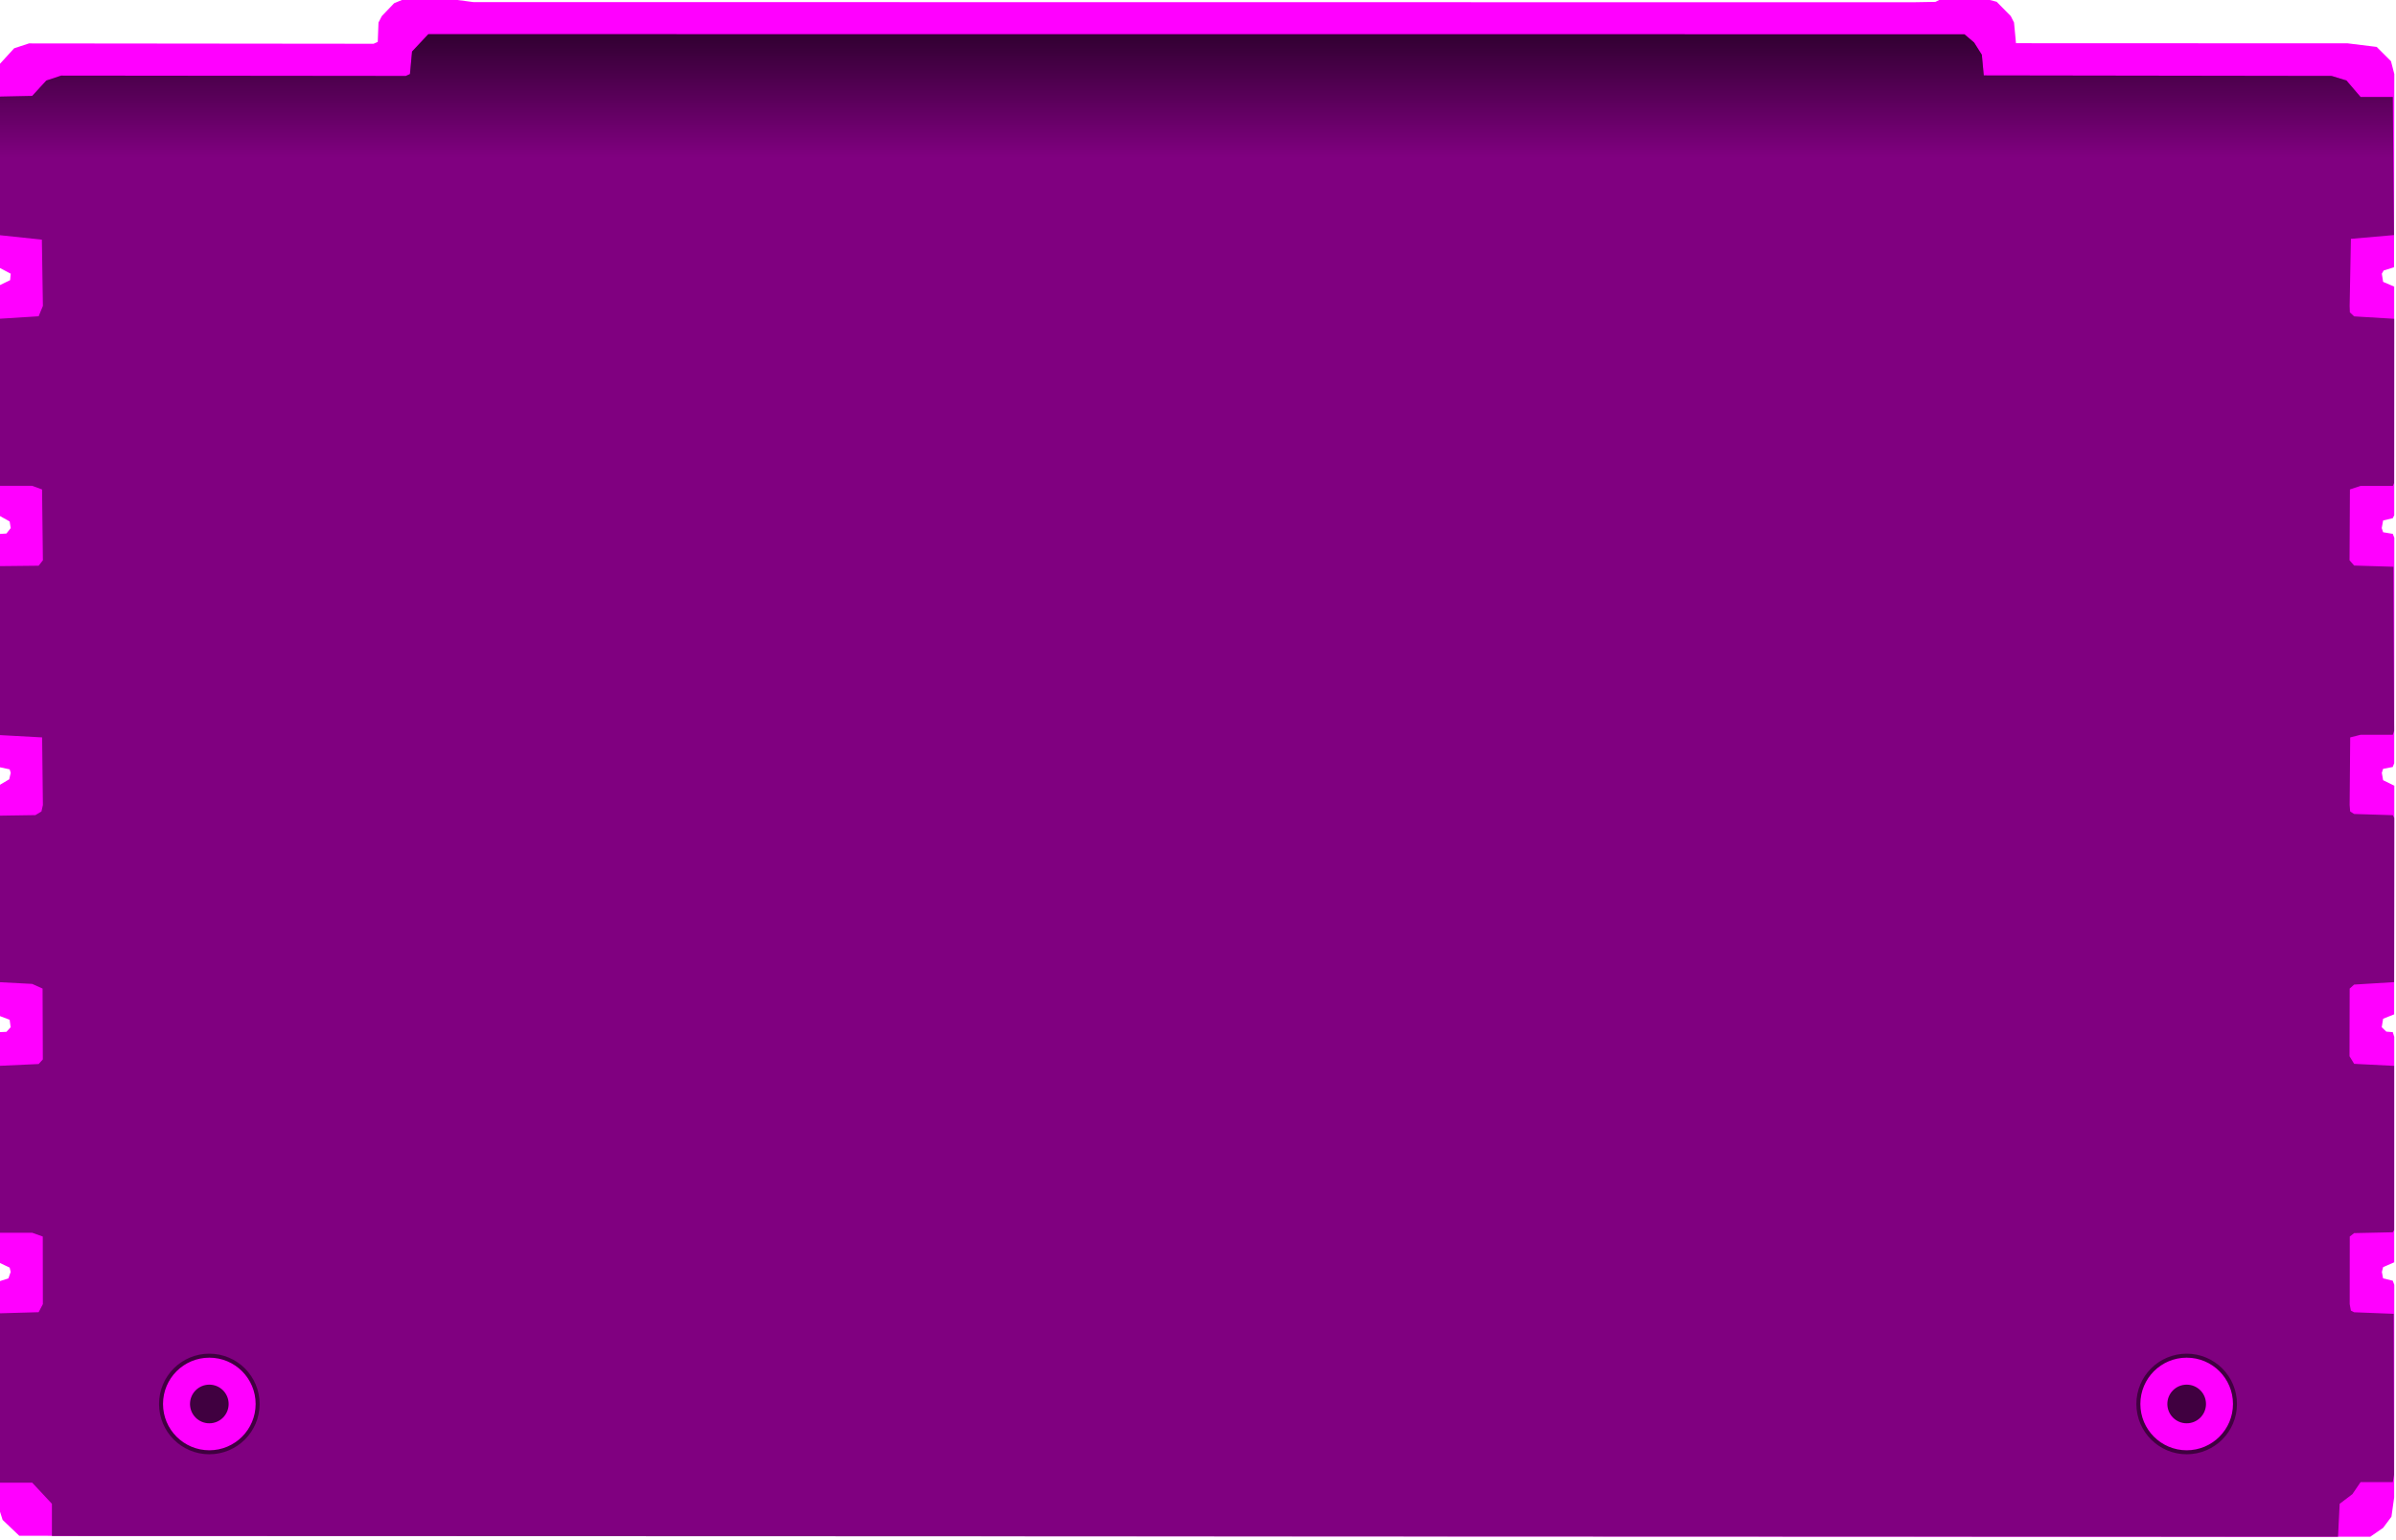
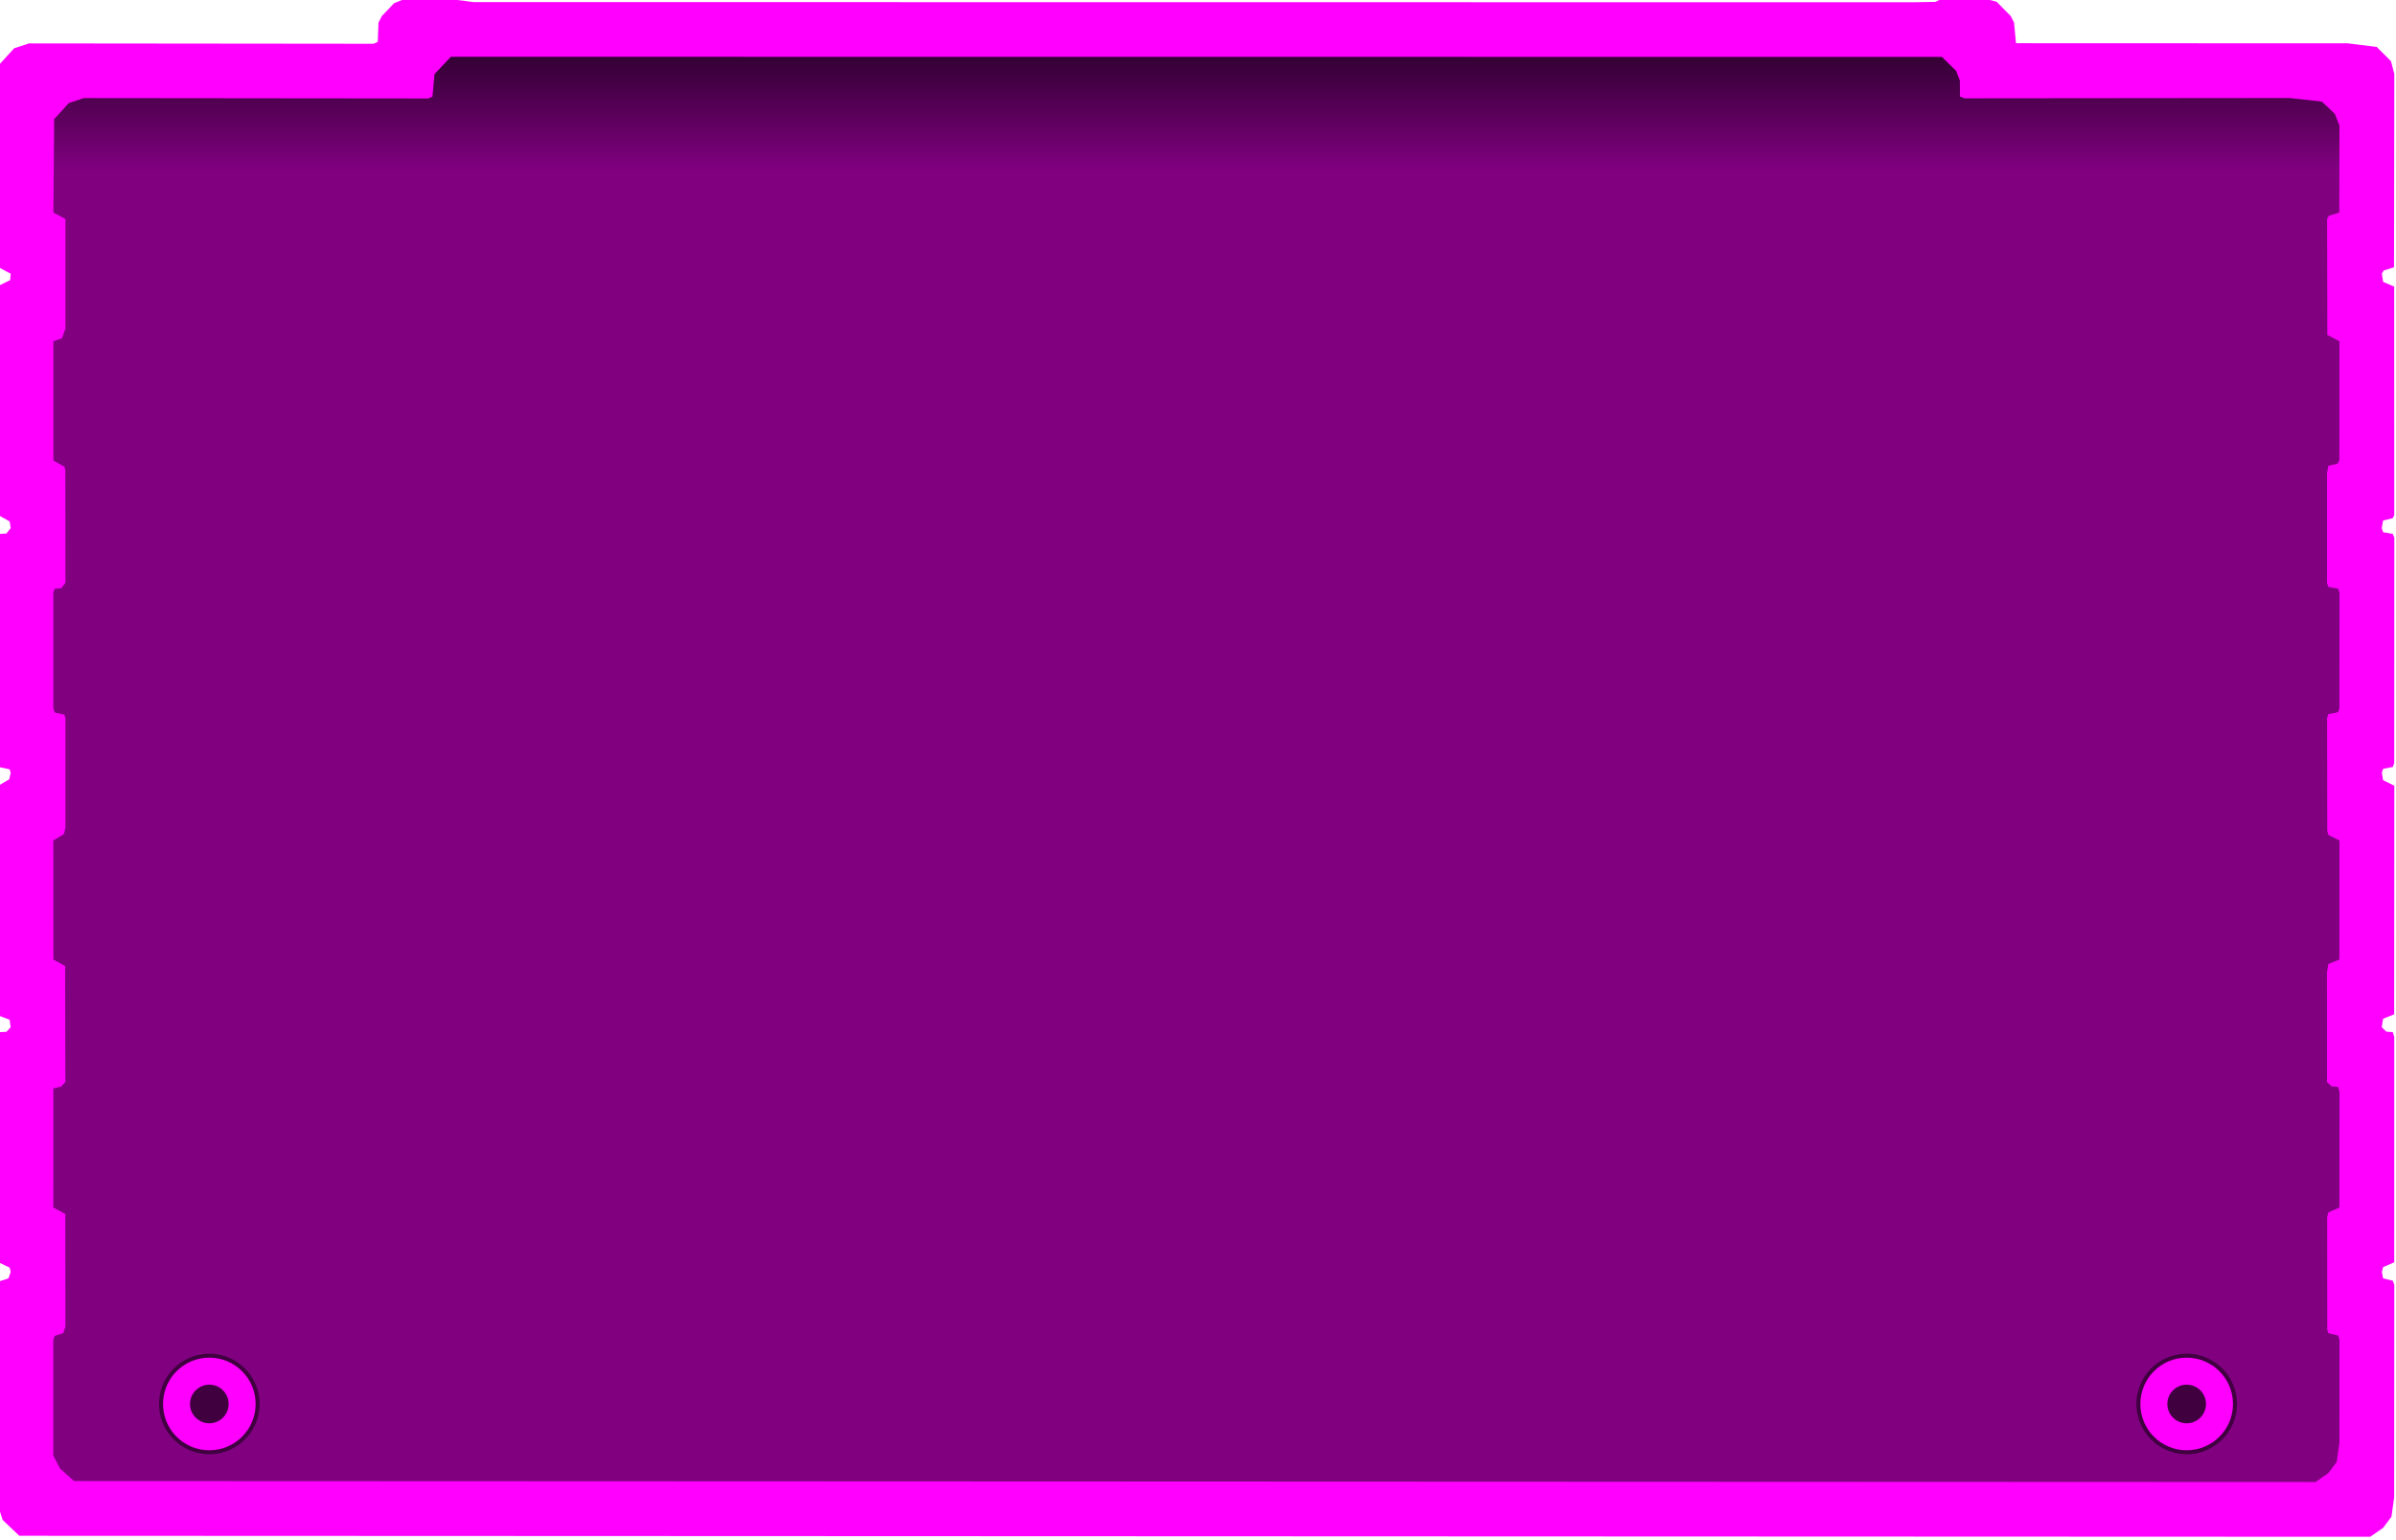
<svg xmlns="http://www.w3.org/2000/svg" viewBox="0 0 744 478" width="744" height="478">
  <defs>
    <linearGradient id="wallShade" x1="0" y1="0" x2="0" y2="1">
      <stop offset="0" stop-color="#000" stop-opacity=".6" />
      <stop offset=".08" stop-color="#000" stop-opacity="0" />
    </linearGradient>
  </defs>
  <path d="M736 477.24 L6 476.94 L0.81 472 L-0.46 468 L-0.5 399 L0 397.84 L2.62 397 L3.31 395 L3 393.65 L-0.48 392 L-0.5 322 L0 320.52 L2 320.43 L3.3 319 L3 316.69 L0 315.55 L-0.44 314 L-0.49 244 L2.87 242 L3.32 240 L3 238.92 L0 238.28 L-0.47 237 L-0.5 167 L0 165.81 L2 165.68 L3.32 164 L3 161.94 L-0.46 160 L-0.48 90 L0 88.53 L3.14 87 L3.32 85 L-0.43 83 L-0.18 20 L4.39 15 L9 13.48 L116 13.59 L117.3 13 L117.53 7 L118.56 5 L122.38 1 L126 -0.5 L139 -0.41 L147 0.65 L594 0.7 L601 0.58 L603 -0.43 L616 -0.49 L620 0.55 L624.38 5 L625.39 7 L626 13.42 L729 13.46 L738 14.57 L742.44 19 L743.48 23 L743.39 83 L740.18 84 L739.6 85 L740 87.53 L743.44 89 L743.46 160 L743 160.92 L740 161.64 L739.57 164 L740 165.28 L743 165.79 L743.48 167 L743.45 237 L743 238.18 L740 238.76 L739.6 240 L740 242.29 L743.48 244 L743.43 315 L740 316.37 L739.57 319 L741 320.37 L743 320.53 L743.46 322 L743.45 392 L740 393.5 L739.62 395 L739.99 397 L743 397.72 L743.47 399 L743.43 465 L742.59 471 L740 474.47 L736 477.24 Z" fill="#ff00ff" />
-   <path d="M726 477.24 L16.12 477 L16.12 467 L10 460.44 L0 460.44 L-0.45 459 L-0.47 409 L0 407.84 L12 407.5 L13.31 405 L13.28 384 L10 382.83 L0 382.83 L-0.44 382 L-0.43 331 L12 330.43 L13.3 329 L13.22 307 L10 305.55 L-0.42 305 L-0.47 254 L0 253.3 L11 253.13 L12.87 252 L13.32 250 L13.08 229 L0 228.28 L-0.44 227 L-0.48 177 L0 175.81 L12 175.68 L13.32 174 L13.06 152 L10 150.87 L0 150.87 L-0.42 150 L-0.42 99 L12 98.22 L13.32 95 L13 74.42 L-0.43 73 L-0.18 30 L10 29.78 L14.39 25 L19 23.48 L126 23.59 L127.3 23 L127.95 16 L133 10.62 L610 10.65 L613 13.21 L615.39 17 L616 23.42 L724 23.58 L728.62 25 L733 30.11 L743 30.11 L743.39 73 L730 74.17 L729.6 95 L729.67 97 L731 98.25 L743.44 99 L743.41 150 L743 150.9 L733 150.9 L729.69 152 L729.57 174 L731 175.63 L743.21 176 L743.42 227 L743 228.18 L733 228.18 L729.78 229 L729.6 250 L729.76 252 L731 252.78 L743 253.15 L743.45 254 L743.41 305 L731 305.76 L729.61 307 L729.56 328 L731 330.37 L743.42 331 L743.42 382 L743 382.68 L731 382.94 L729.64 384 L729.62 405 L729.99 407 L731 407.52 L743.28 408 L743.4 458 L743 460.27 L733 460.27 L730.46 464 L726.51 467 L726 477.24 Z" fill="#800080" />
-   <path d="M726 477.24 L16.12 477 L16.12 467 L10 460.44 L0 460.44 L-0.45 459 L-0.47 409 L0 407.84 L12 407.5 L13.31 405 L13.28 384 L10 382.83 L0 382.83 L-0.44 382 L-0.43 331 L12 330.43 L13.3 329 L13.22 307 L10 305.55 L-0.42 305 L-0.47 254 L0 253.3 L11 253.13 L12.87 252 L13.32 250 L13.08 229 L0 228.28 L-0.44 227 L-0.48 177 L0 175.81 L12 175.68 L13.32 174 L13.06 152 L10 150.87 L0 150.87 L-0.42 150 L-0.42 99 L12 98.22 L13.32 95 L13 74.42 L-0.43 73 L-0.18 30 L10 29.78 L14.39 25 L19 23.48 L126 23.59 L127.3 23 L127.95 16 L133 10.62 L610 10.65 L613 13.21 L615.39 17 L616 23.42 L724 23.58 L728.62 25 L733 30.11 L743 30.11 L743.39 73 L730 74.17 L729.6 95 L729.67 97 L731 98.25 L743.44 99 L743.41 150 L743 150.9 L733 150.9 L729.69 152 L729.57 174 L731 175.63 L743.21 176 L743.42 227 L743 228.18 L733 228.18 L729.78 229 L729.6 250 L729.76 252 L731 252.78 L743 253.15 L743.45 254 L743.41 305 L731 305.76 L729.61 307 L729.56 328 L731 330.37 L743.42 331 L743.42 382 L743 382.68 L731 382.94 L729.64 384 L729.62 405 L729.99 407 L731 407.52 L743.28 408 L743.4 458 L743 460.27 L733 460.27 L730.46 464 L726.51 467 L726 477.24 Z" fill="url(#wallShade)" />
+   <path d="M719 460.24 L23 459.94 L18.6 456 L16.55 452 L16.54 416 L17 414.84 L19.62 414 L20.31 412 L20.28 377 L16.56 375 L16.57 338 L19 337.43 L20.3 336 L20.22 300 L16.58 298 L16.56 261 L19.87 259 L20.32 257 L20.32 223 L20 221.92 L17 221.28 L16.56 220 L16.56 184 L17 182.81 L19 182.68 L20.32 181 L20.29 146 L20 144.94 L16.58 143 L16.58 106 L19.27 105 L20.32 102 L20.32 68 L16.57 66 L16.82 37 L21.39 32 L26 30.48 L133 30.59 L134.3 30 L134.95 23 L140 17.66 L603 17.7 L607.38 22 L608.55 25 L608.61 30 L610 30.55 L711 30.45 L721 31.57 L725 35.38 L726.45 39 L726.39 66 L723.18 67 L722.6 68 L722.67 104 L726.44 106 L726.41 143 L725.82 144 L723 144.64 L722.57 147 L722.57 181 L723 182.28 L726 182.79 L726.46 184 L726.42 220 L726 221.18 L723 221.76 L722.6 223 L722.65 258 L723 259.29 L726.45 261 L726.41 298 L723 299.37 L722.56 302 L722.57 336 L724 337.37 L726 337.53 L726.46 339 L726.42 375 L723 376.5 L722.62 378 L722.65 413 L723 414.01 L726 414.72 L726.45 416 L726.43 448 L725.59 454 L723 457.47 L719 460.24 Z" fill="#800080" />
+   <path d="M719 460.24 L23 459.94 L18.6 456 L16.55 452 L16.54 416 L17 414.84 L19.62 414 L20.31 412 L20.28 377 L16.56 375 L16.57 338 L19 337.43 L20.3 336 L20.22 300 L16.58 298 L16.56 261 L19.87 259 L20.32 257 L20.32 223 L20 221.92 L17 221.28 L16.56 220 L16.56 184 L17 182.81 L19 182.68 L20.32 181 L20.29 146 L20 144.94 L16.58 143 L16.58 106 L19.27 105 L20.32 102 L20.32 68 L16.57 66 L16.82 37 L21.39 32 L26 30.48 L133 30.59 L134.3 30 L134.95 23 L140 17.66 L603 17.7 L607.38 22 L608.55 25 L608.61 30 L610 30.55 L711 30.45 L721 31.57 L725 35.38 L726.45 39 L726.39 66 L723.18 67 L722.6 68 L722.67 104 L726.44 106 L726.41 143 L725.82 144 L723 144.64 L722.57 147 L722.57 181 L723 182.28 L726 182.79 L726.46 184 L726.42 220 L726 221.18 L723 221.76 L722.6 223 L722.65 258 L723 259.29 L726.45 261 L726.41 298 L723 299.37 L722.56 302 L722.57 336 L724 337.37 L726 337.53 L726.46 339 L726.42 375 L723 376.5 L722.62 378 L722.65 413 L723 414.01 L726 414.72 L726.45 416 L726.43 448 L725.59 454 L723 457.47 L719 460.24 Z" fill="url(#wallShade)" />
  <circle cx="65" cy="436" r="15" fill="#ff00ff" stroke="#400040" stroke-width="1.24" />
  <circle cx="65" cy="436" r="6" fill="#400040" />
  <circle cx="679" cy="436" r="15" fill="#ff00ff" stroke="#400040" stroke-width="1.24" />
  <circle cx="679" cy="436" r="6" fill="#400040" />
</svg>
